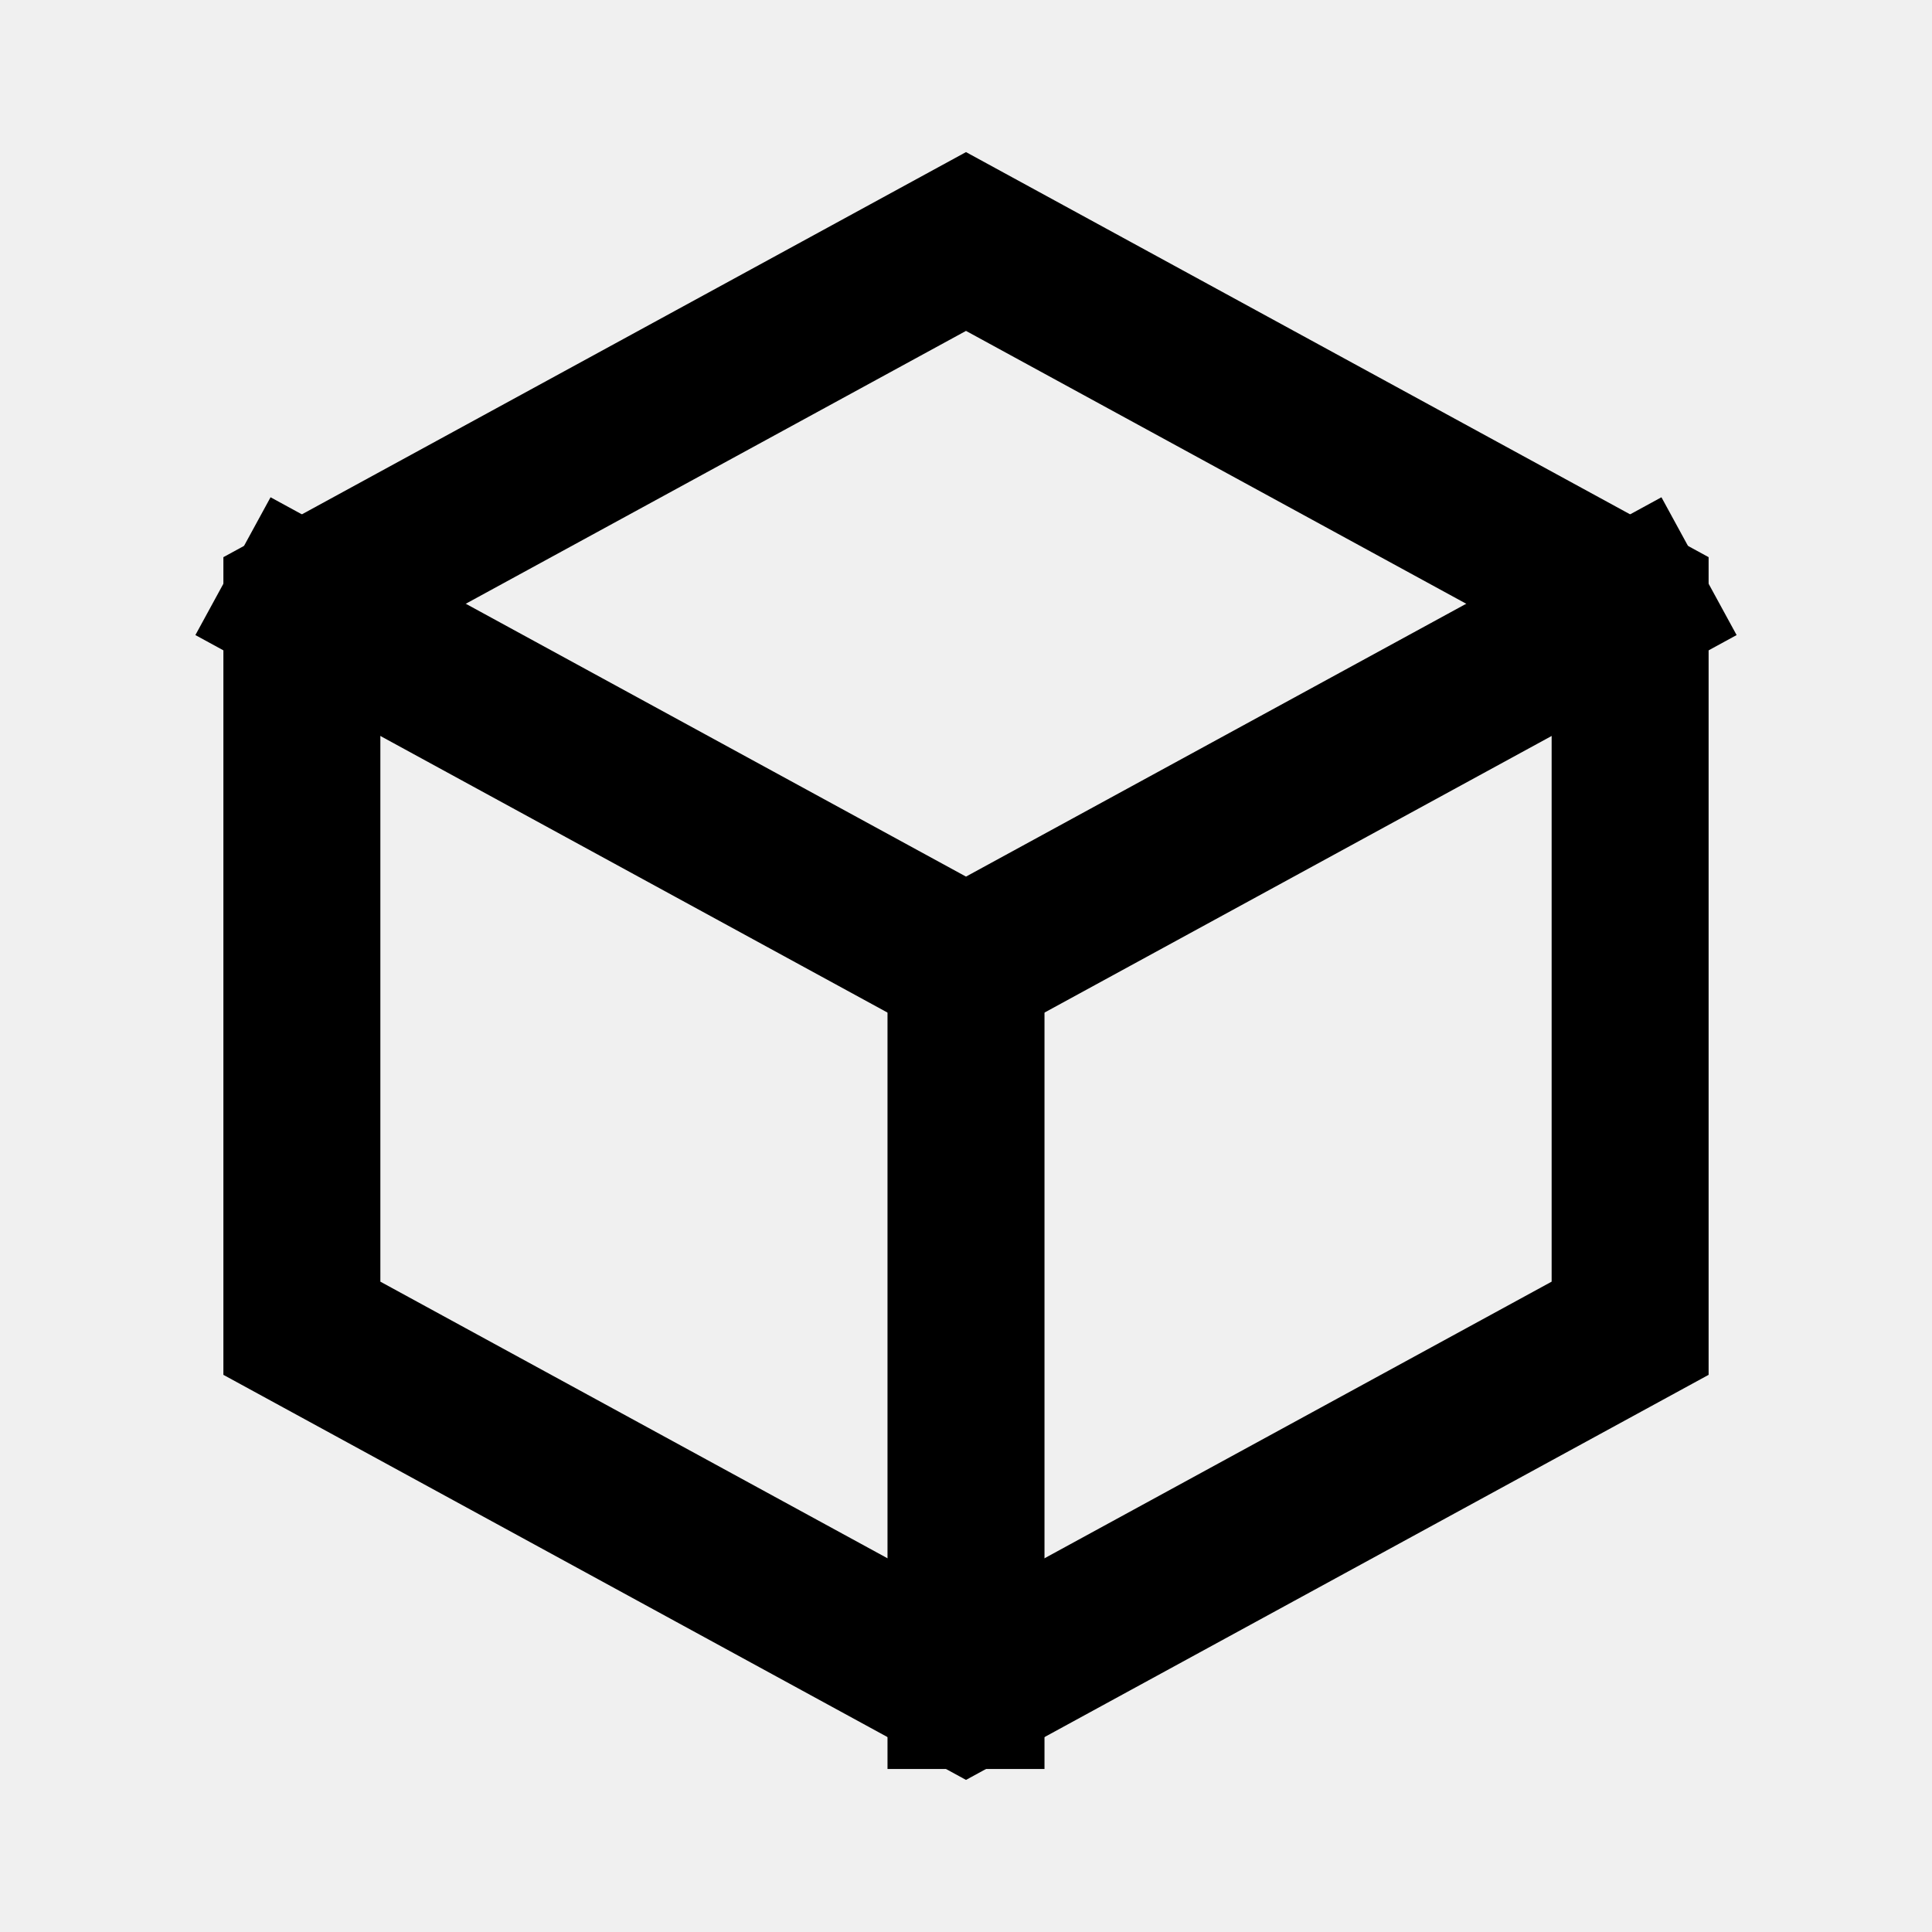
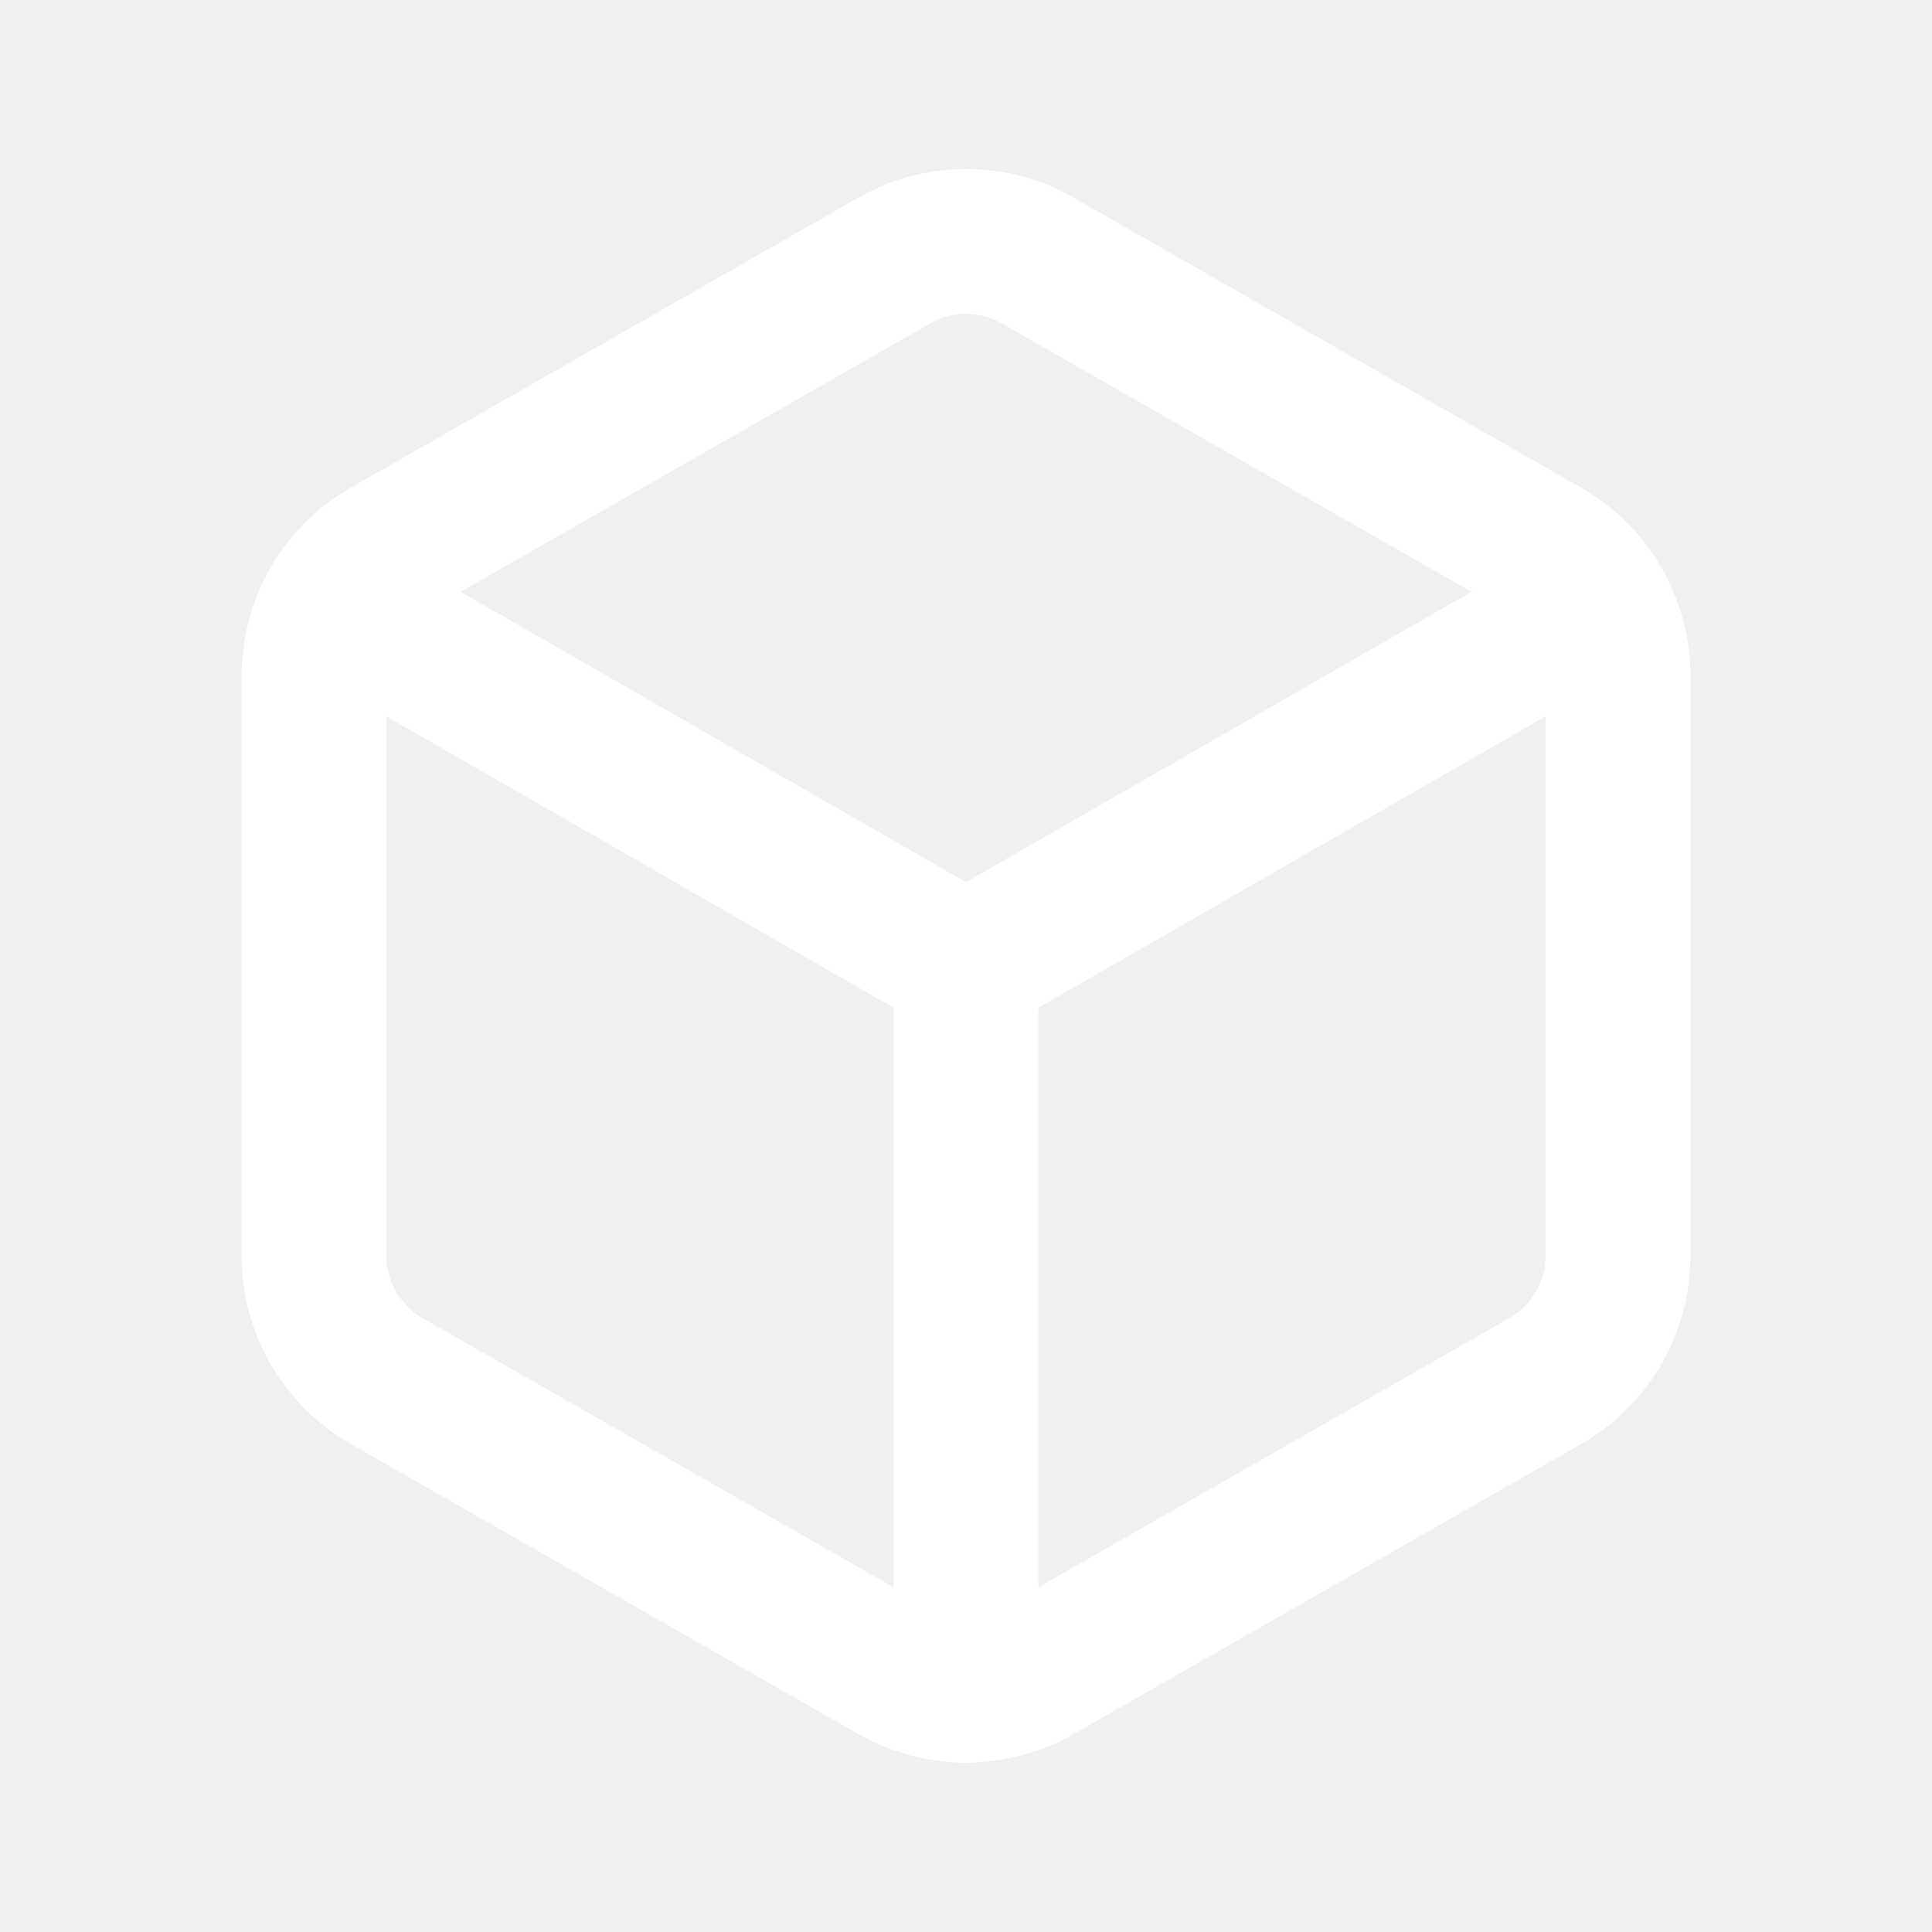
<svg xmlns="http://www.w3.org/2000/svg" width="16" height="16" viewBox="0 0 16 16" fill="none">
-   <g stroke="currentColor" stroke-width="1.3" stroke-linecap="square" stroke-linejoin="miter" stroke-miterlimit="10">
-     <path d="M8 2 13.5 5v6L8 14 2.5 11V5Z" />
-     <path d="M2.5 5 8 8l5.5-3" />
-     <path d="M8 8v6" />
-   </g>
+   <path d="M13.4 5.599C13.399 5.388 13.344 5.181 13.239 4.999C13.133 4.817 12.982 4.666 12.8 4.561L8.6 2.161C8.418 2.055 8.211 2 8 2C7.789 2 7.582 2.055 7.4 2.161L3.2 4.561C3.018 4.666 2.867 4.817 2.761 4.999C2.656 5.181 2.601 5.388 2.6 5.599V10.398C2.601 10.609 2.656 10.815 2.761 10.998C2.867 11.18 3.018 11.331 3.2 11.436L7.4 13.836C7.582 13.941 7.789 13.997 8 13.997C8.211 13.997 8.418 13.941 8.6 13.836L12.8 11.436C12.982 11.331 13.133 11.18 13.239 10.998C13.344 10.815 13.399 10.609 13.4 10.398V5.599Z" stroke="white" stroke-width="1.2" stroke-linecap="round" stroke-linejoin="round" />
+   <path d="M2.78 4.999L8 7.998L13.22 4.999" stroke="white" stroke-width="1.2" stroke-linecap="round" stroke-linejoin="round" />
+   <path d="M8 13.998V7.998" stroke="white" stroke-width="1.2" stroke-linecap="round" stroke-linejoin="round" />
</svg>
